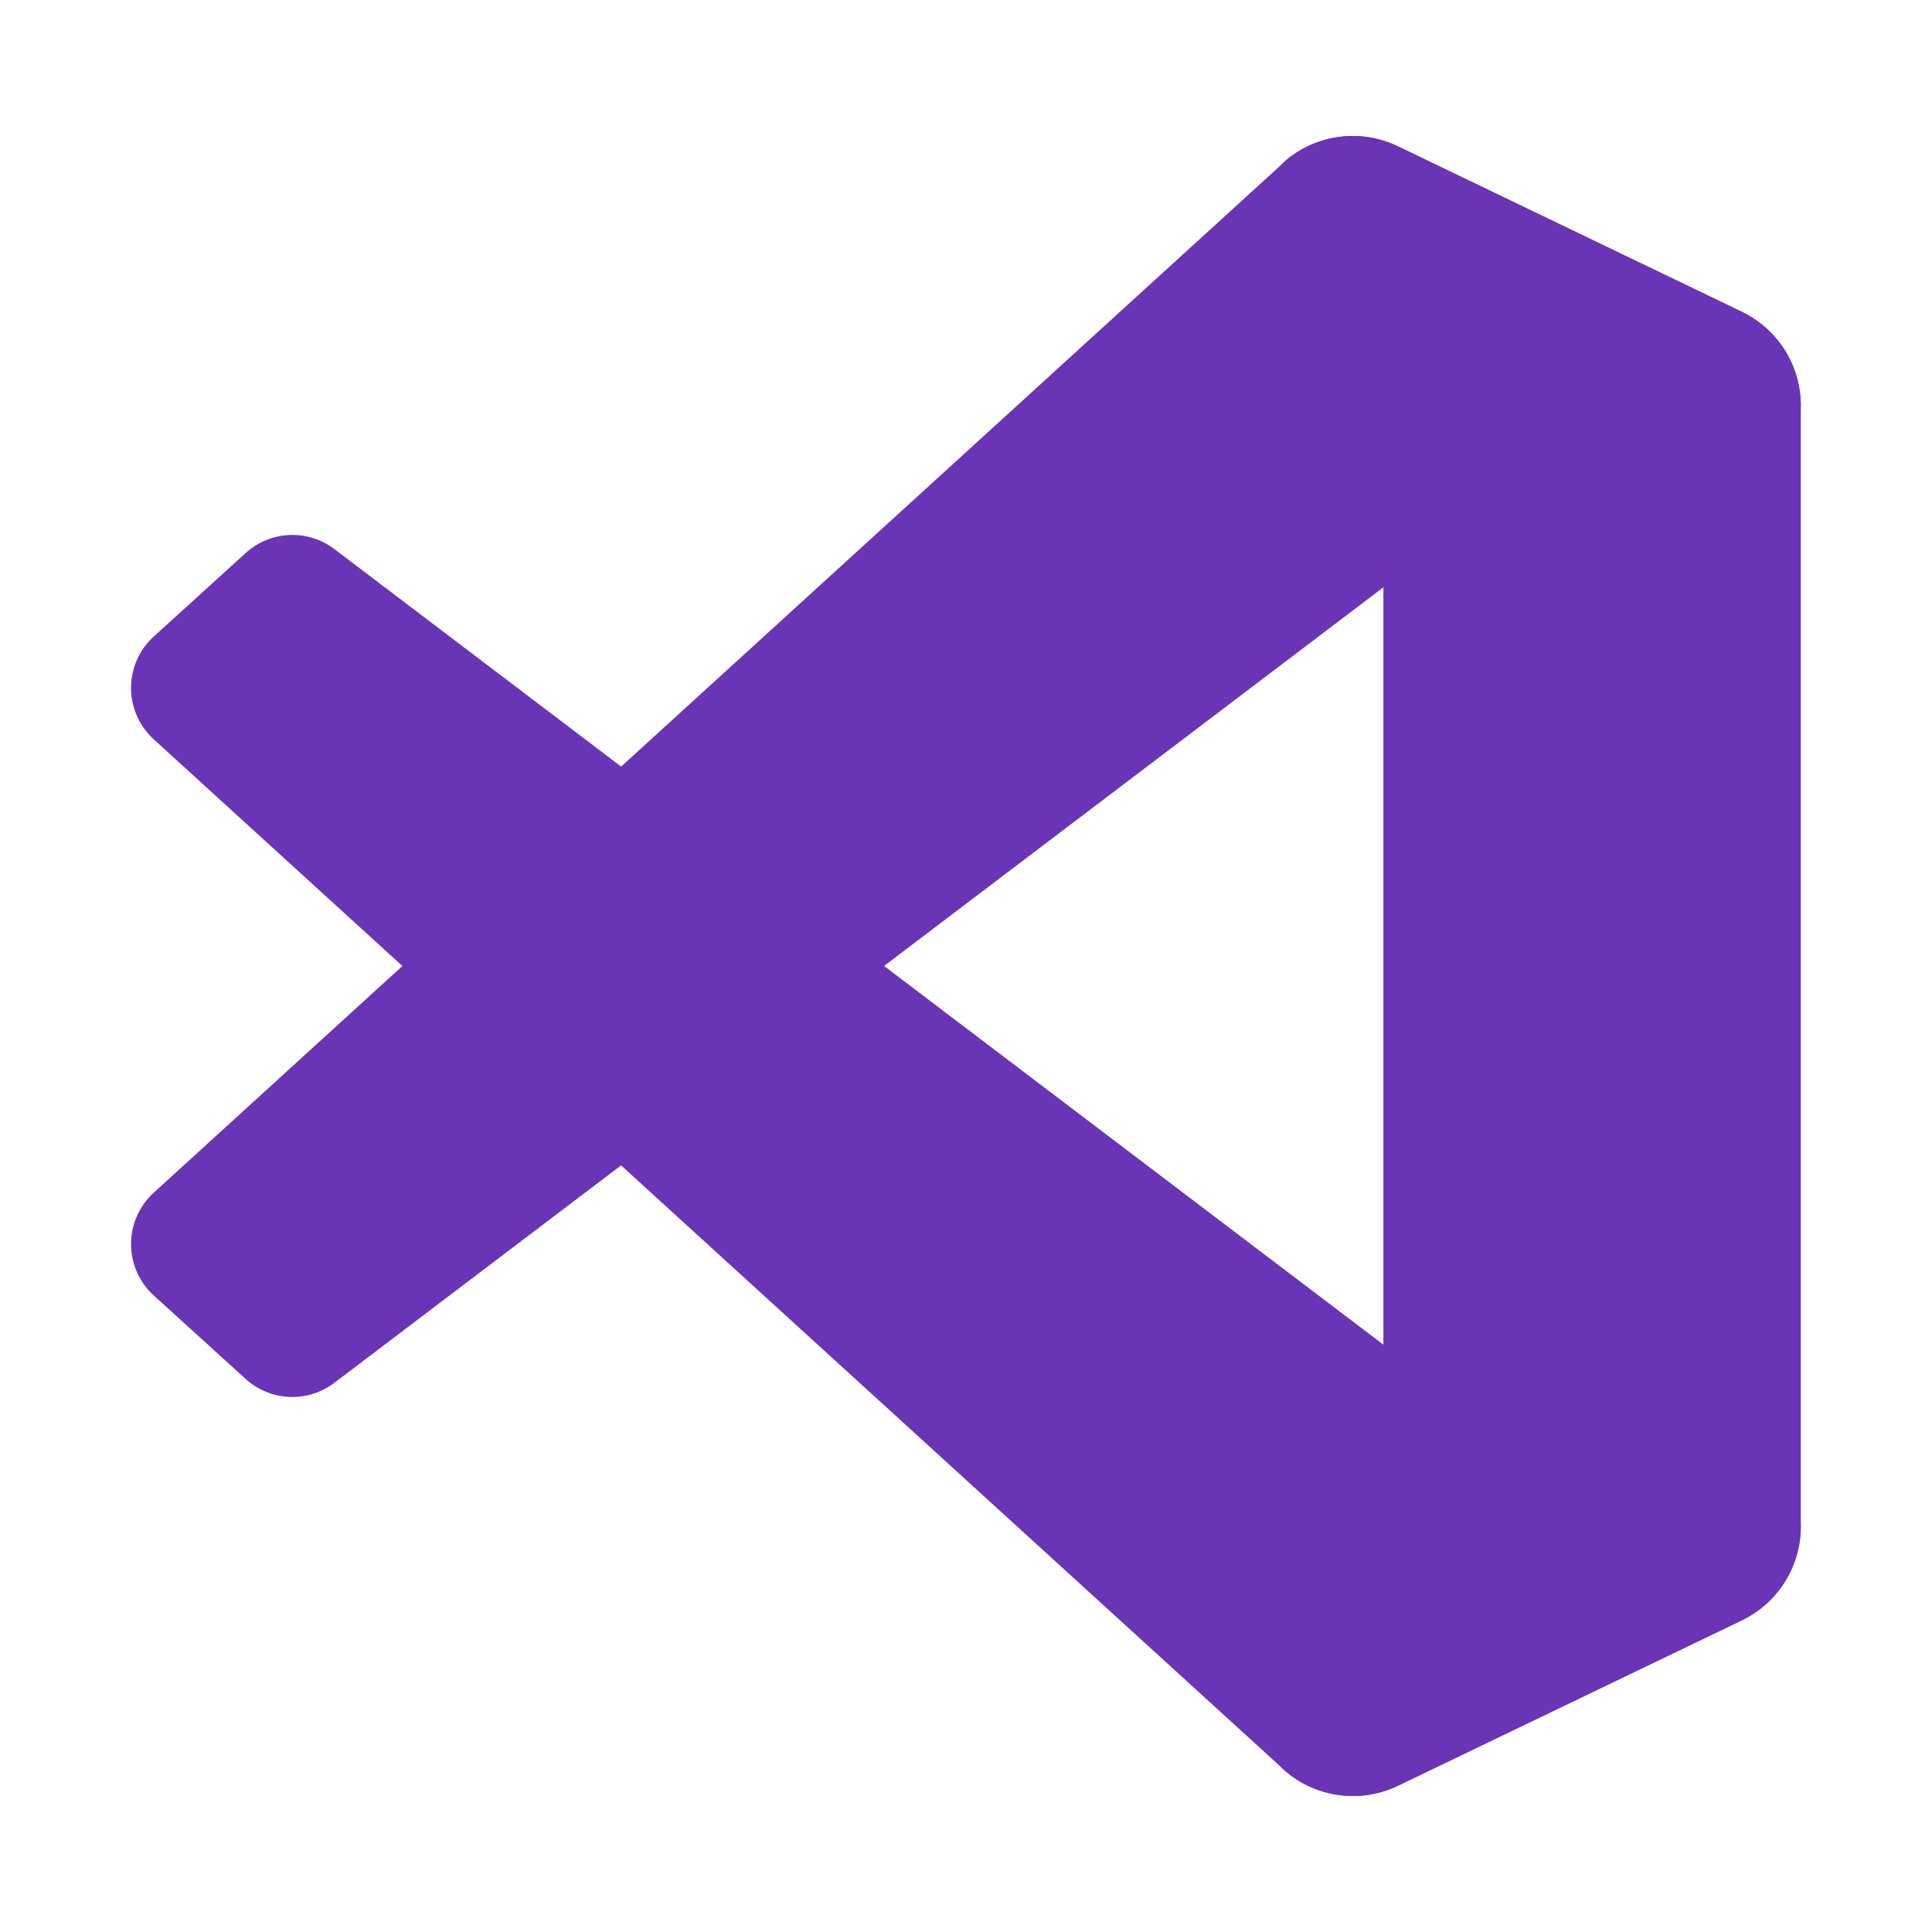
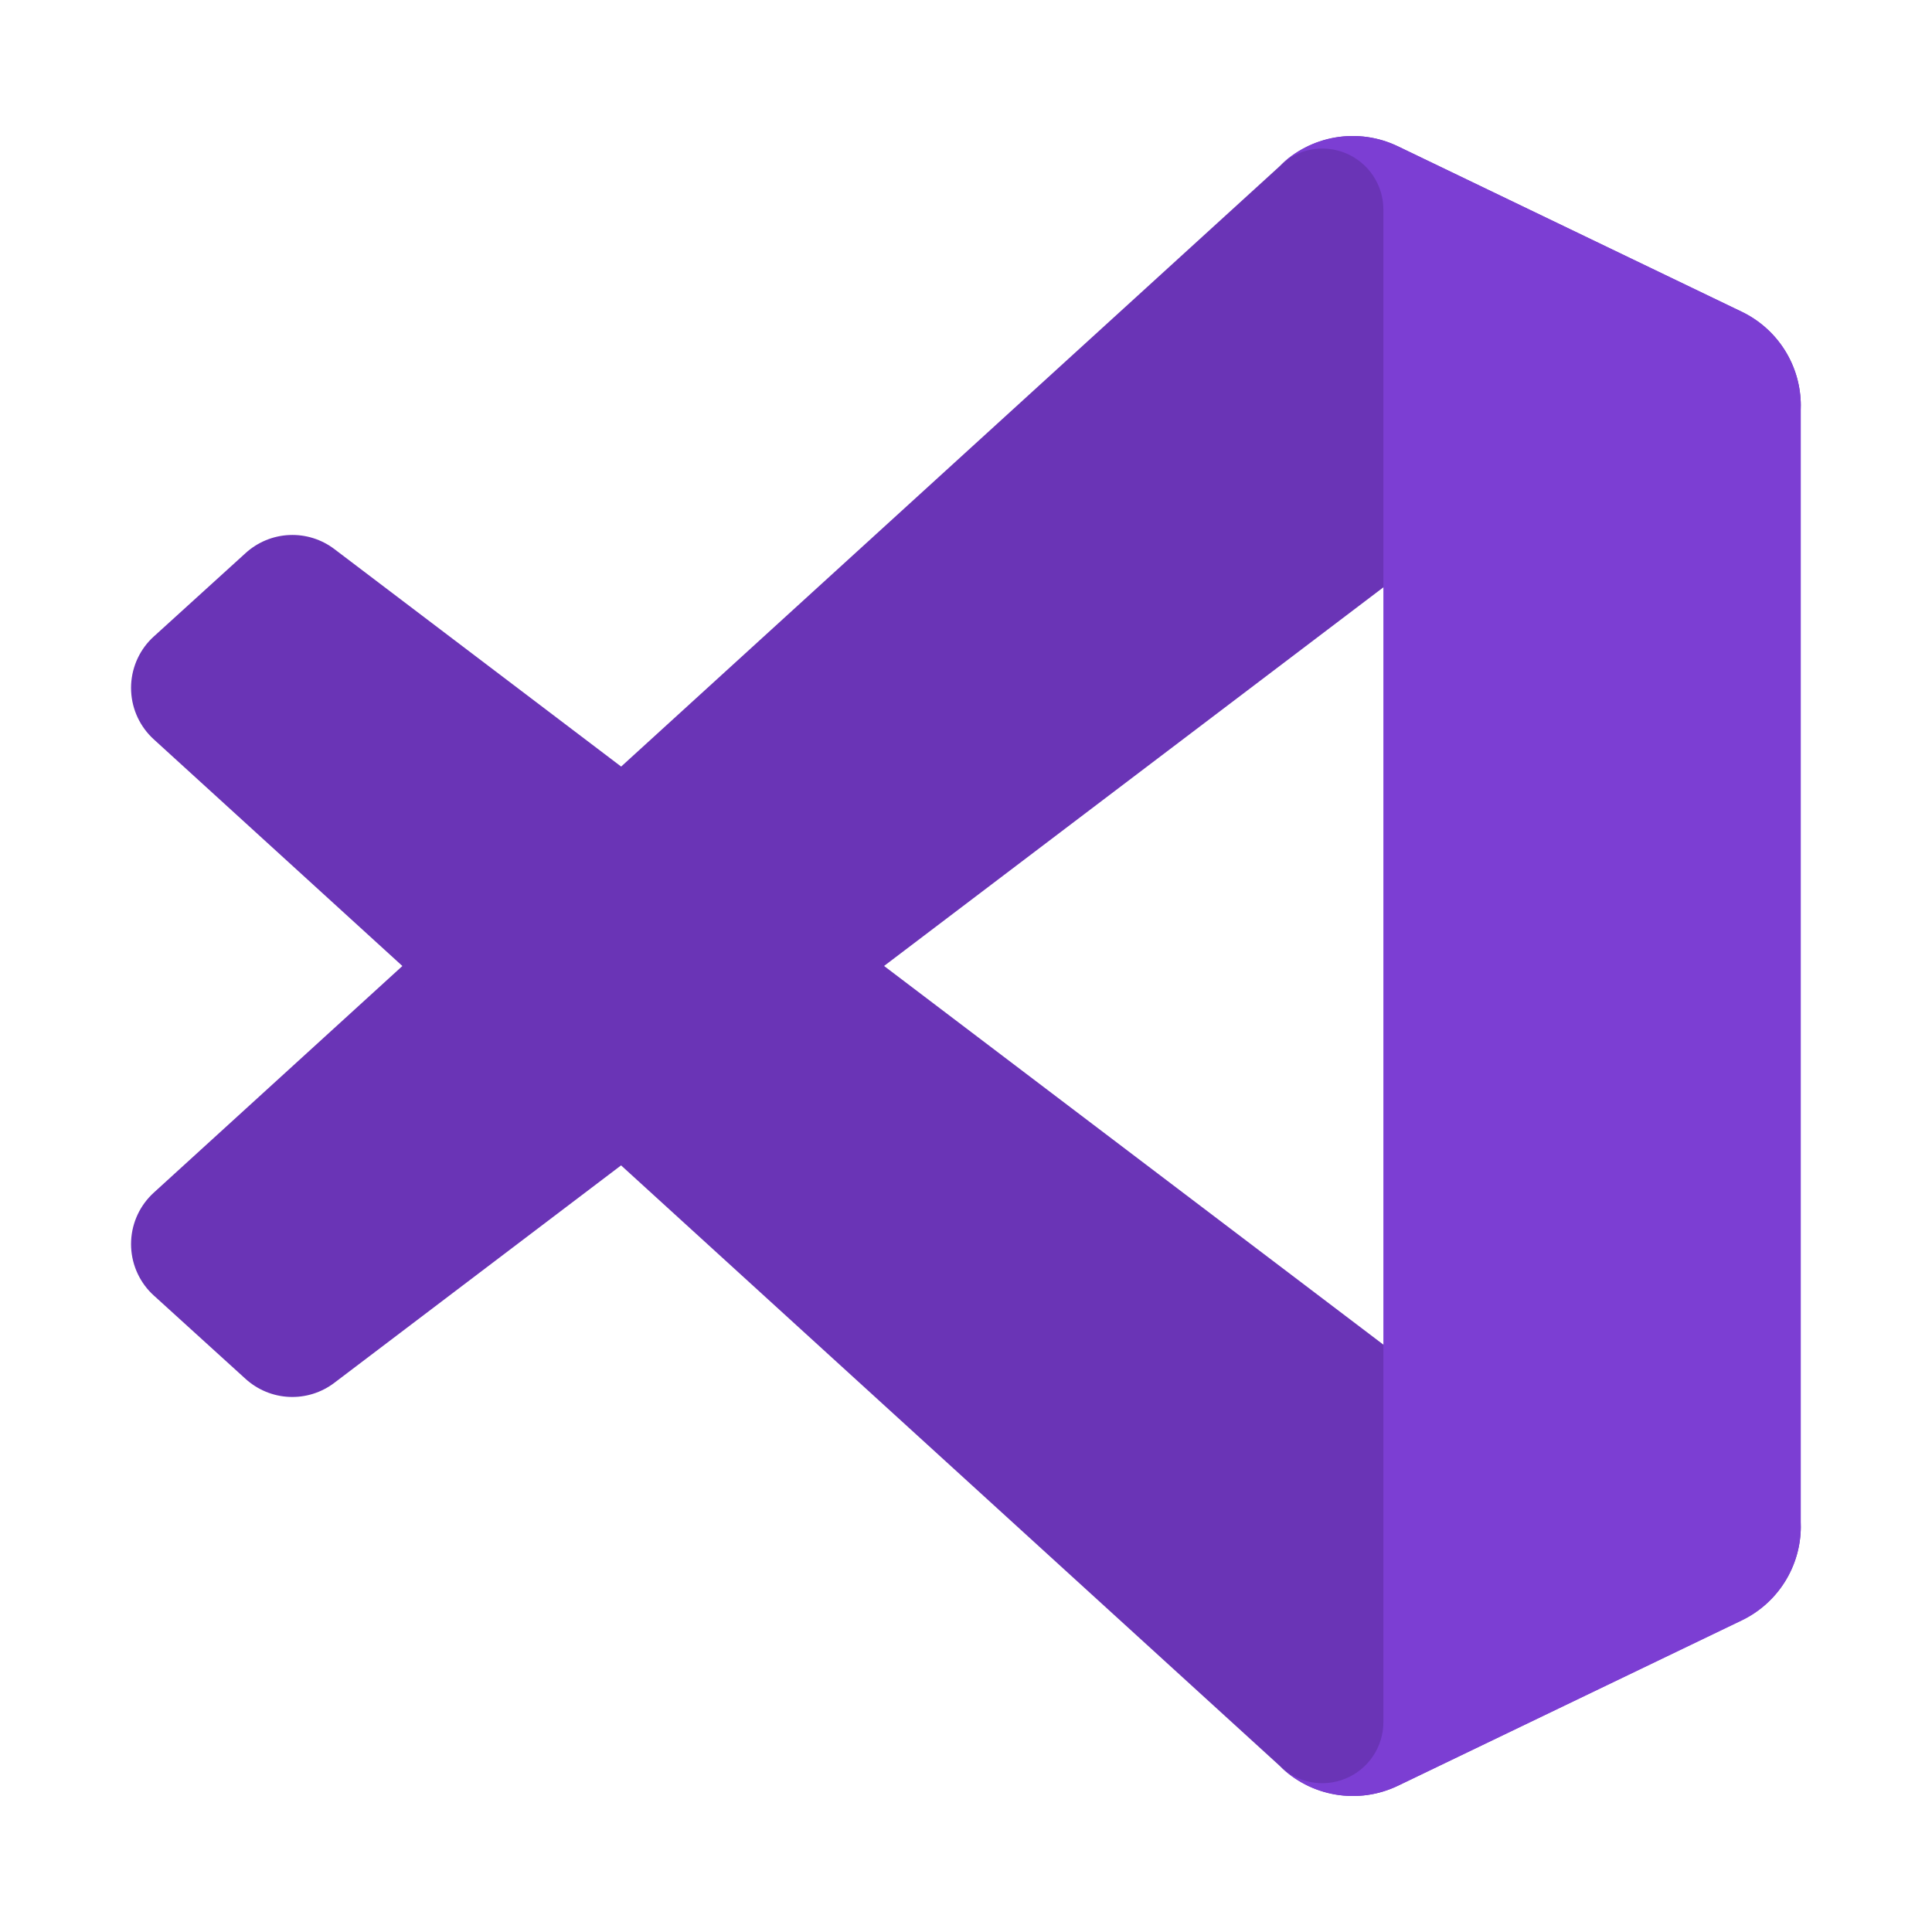
<svg xmlns="http://www.w3.org/2000/svg" width="81" height="81" viewBox="0 0 81 81" fill="none">
  <path d="M73.025 13.075L58.61 6.135C57.796 5.743 56.88 5.613 55.989 5.764C55.098 5.916 54.276 6.341 53.638 6.98L6.45 50C5.878 50.52 5.535 51.245 5.498 52.017C5.46 52.79 5.731 53.545 6.25 54.118C6.313 54.185 6.375 54.25 6.443 54.31L10.295 57.81C10.799 58.268 11.447 58.536 12.127 58.566C12.807 58.596 13.476 58.387 14.018 57.975L70.855 14.875C71.285 14.549 71.796 14.35 72.333 14.299C72.869 14.248 73.409 14.348 73.892 14.588C74.375 14.828 74.781 15.197 75.065 15.655C75.35 16.113 75.5 16.641 75.5 17.18V17.013C75.5 16.19 75.268 15.384 74.83 14.687C74.392 13.991 73.767 13.432 73.025 13.075Z" fill="#6A34B6" />
  <path d="M73.025 67.925L58.61 74.867C57.796 75.259 56.88 75.388 55.99 75.236C55.099 75.085 54.277 74.661 53.638 74.022L6.45 31C5.878 30.48 5.535 29.755 5.498 28.983C5.46 28.21 5.731 27.455 6.25 26.882C6.313 26.815 6.375 26.75 6.443 26.69L10.295 23.19C10.799 22.73 11.449 22.461 12.13 22.431C12.812 22.401 13.483 22.611 14.025 23.025L70.855 66.125C71.285 66.451 71.796 66.65 72.333 66.701C72.869 66.752 73.409 66.651 73.892 66.412C74.375 66.172 74.781 65.803 75.065 65.345C75.35 64.887 75.5 64.359 75.5 63.82V64C75.498 64.82 75.264 65.624 74.826 66.318C74.389 67.012 73.765 67.569 73.025 67.925Z" fill="#6A34B6" />
-   <path d="M58.609 74.868C57.795 75.259 56.879 75.388 55.989 75.236C55.098 75.085 54.276 74.661 53.637 74.022C53.996 74.377 54.452 74.617 54.947 74.714C55.442 74.81 55.954 74.759 56.42 74.565C56.886 74.371 57.284 74.045 57.565 73.626C57.846 73.207 57.997 72.714 57.999 72.21V8.79C58 8.283 57.85 7.788 57.568 7.366C57.287 6.945 56.887 6.616 56.419 6.423C55.95 6.229 55.435 6.178 54.938 6.277C54.441 6.377 53.985 6.621 53.627 6.98C54.266 6.341 55.087 5.916 55.978 5.764C56.869 5.612 57.785 5.741 58.599 6.132L73.012 13.062C73.756 13.418 74.384 13.976 74.824 14.672C75.264 15.369 75.498 16.176 75.499 17V64C75.5 64.823 75.267 65.63 74.829 66.327C74.391 67.024 73.764 67.583 73.022 67.94L58.609 74.868Z" fill="#6A34B6" />
+   <path d="M58.609 74.868C57.795 75.259 56.879 75.388 55.989 75.236C55.098 75.085 54.276 74.661 53.637 74.022C53.996 74.377 54.452 74.617 54.947 74.714C55.442 74.81 55.954 74.759 56.42 74.565C56.886 74.371 57.284 74.045 57.565 73.626C57.846 73.207 57.997 72.714 57.999 72.21V8.79C58 8.283 57.85 7.788 57.568 7.366C57.287 6.945 56.887 6.616 56.419 6.423C55.95 6.229 55.435 6.178 54.938 6.277C54.441 6.377 53.985 6.621 53.627 6.98C54.266 6.341 55.087 5.916 55.978 5.764C56.869 5.612 57.785 5.741 58.599 6.132L73.012 13.062C73.756 13.418 74.384 13.976 74.824 14.672C75.264 15.369 75.498 16.176 75.499 17V64C75.5 64.823 75.267 65.63 74.829 66.327C74.391 67.024 73.764 67.583 73.022 67.94L58.609 74.868Z" fill="#7C3ED3" />
</svg>
